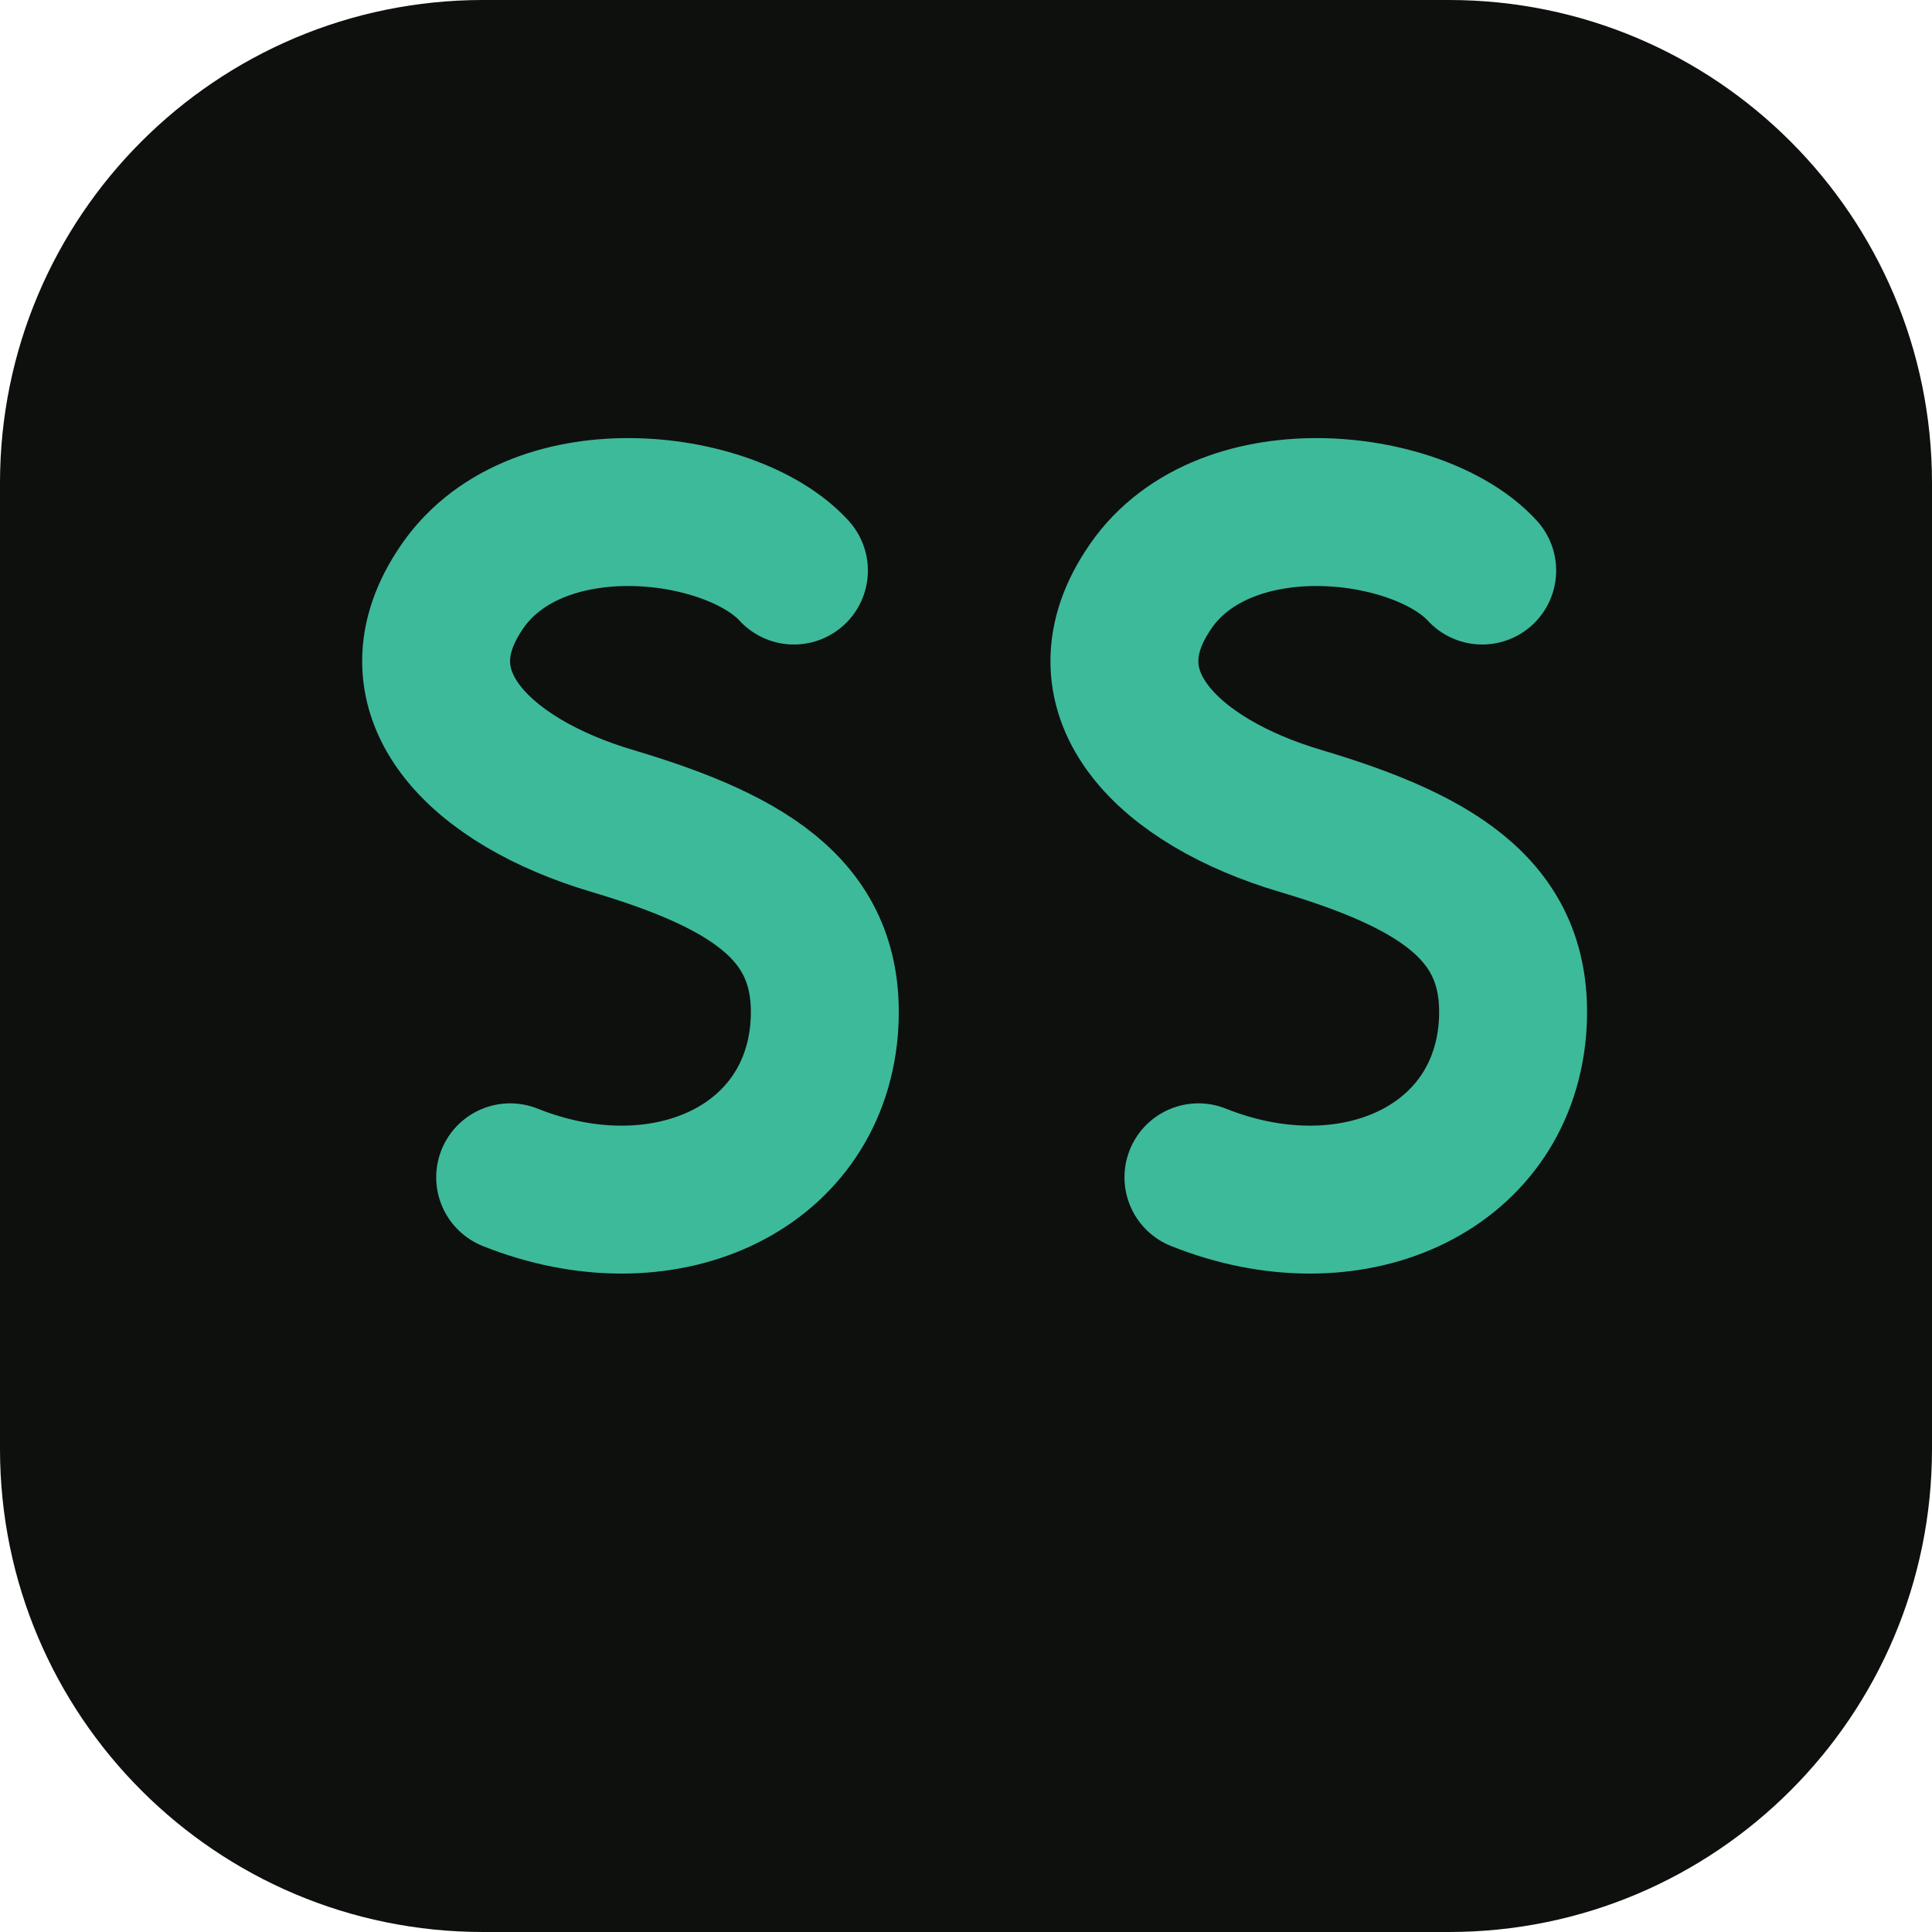
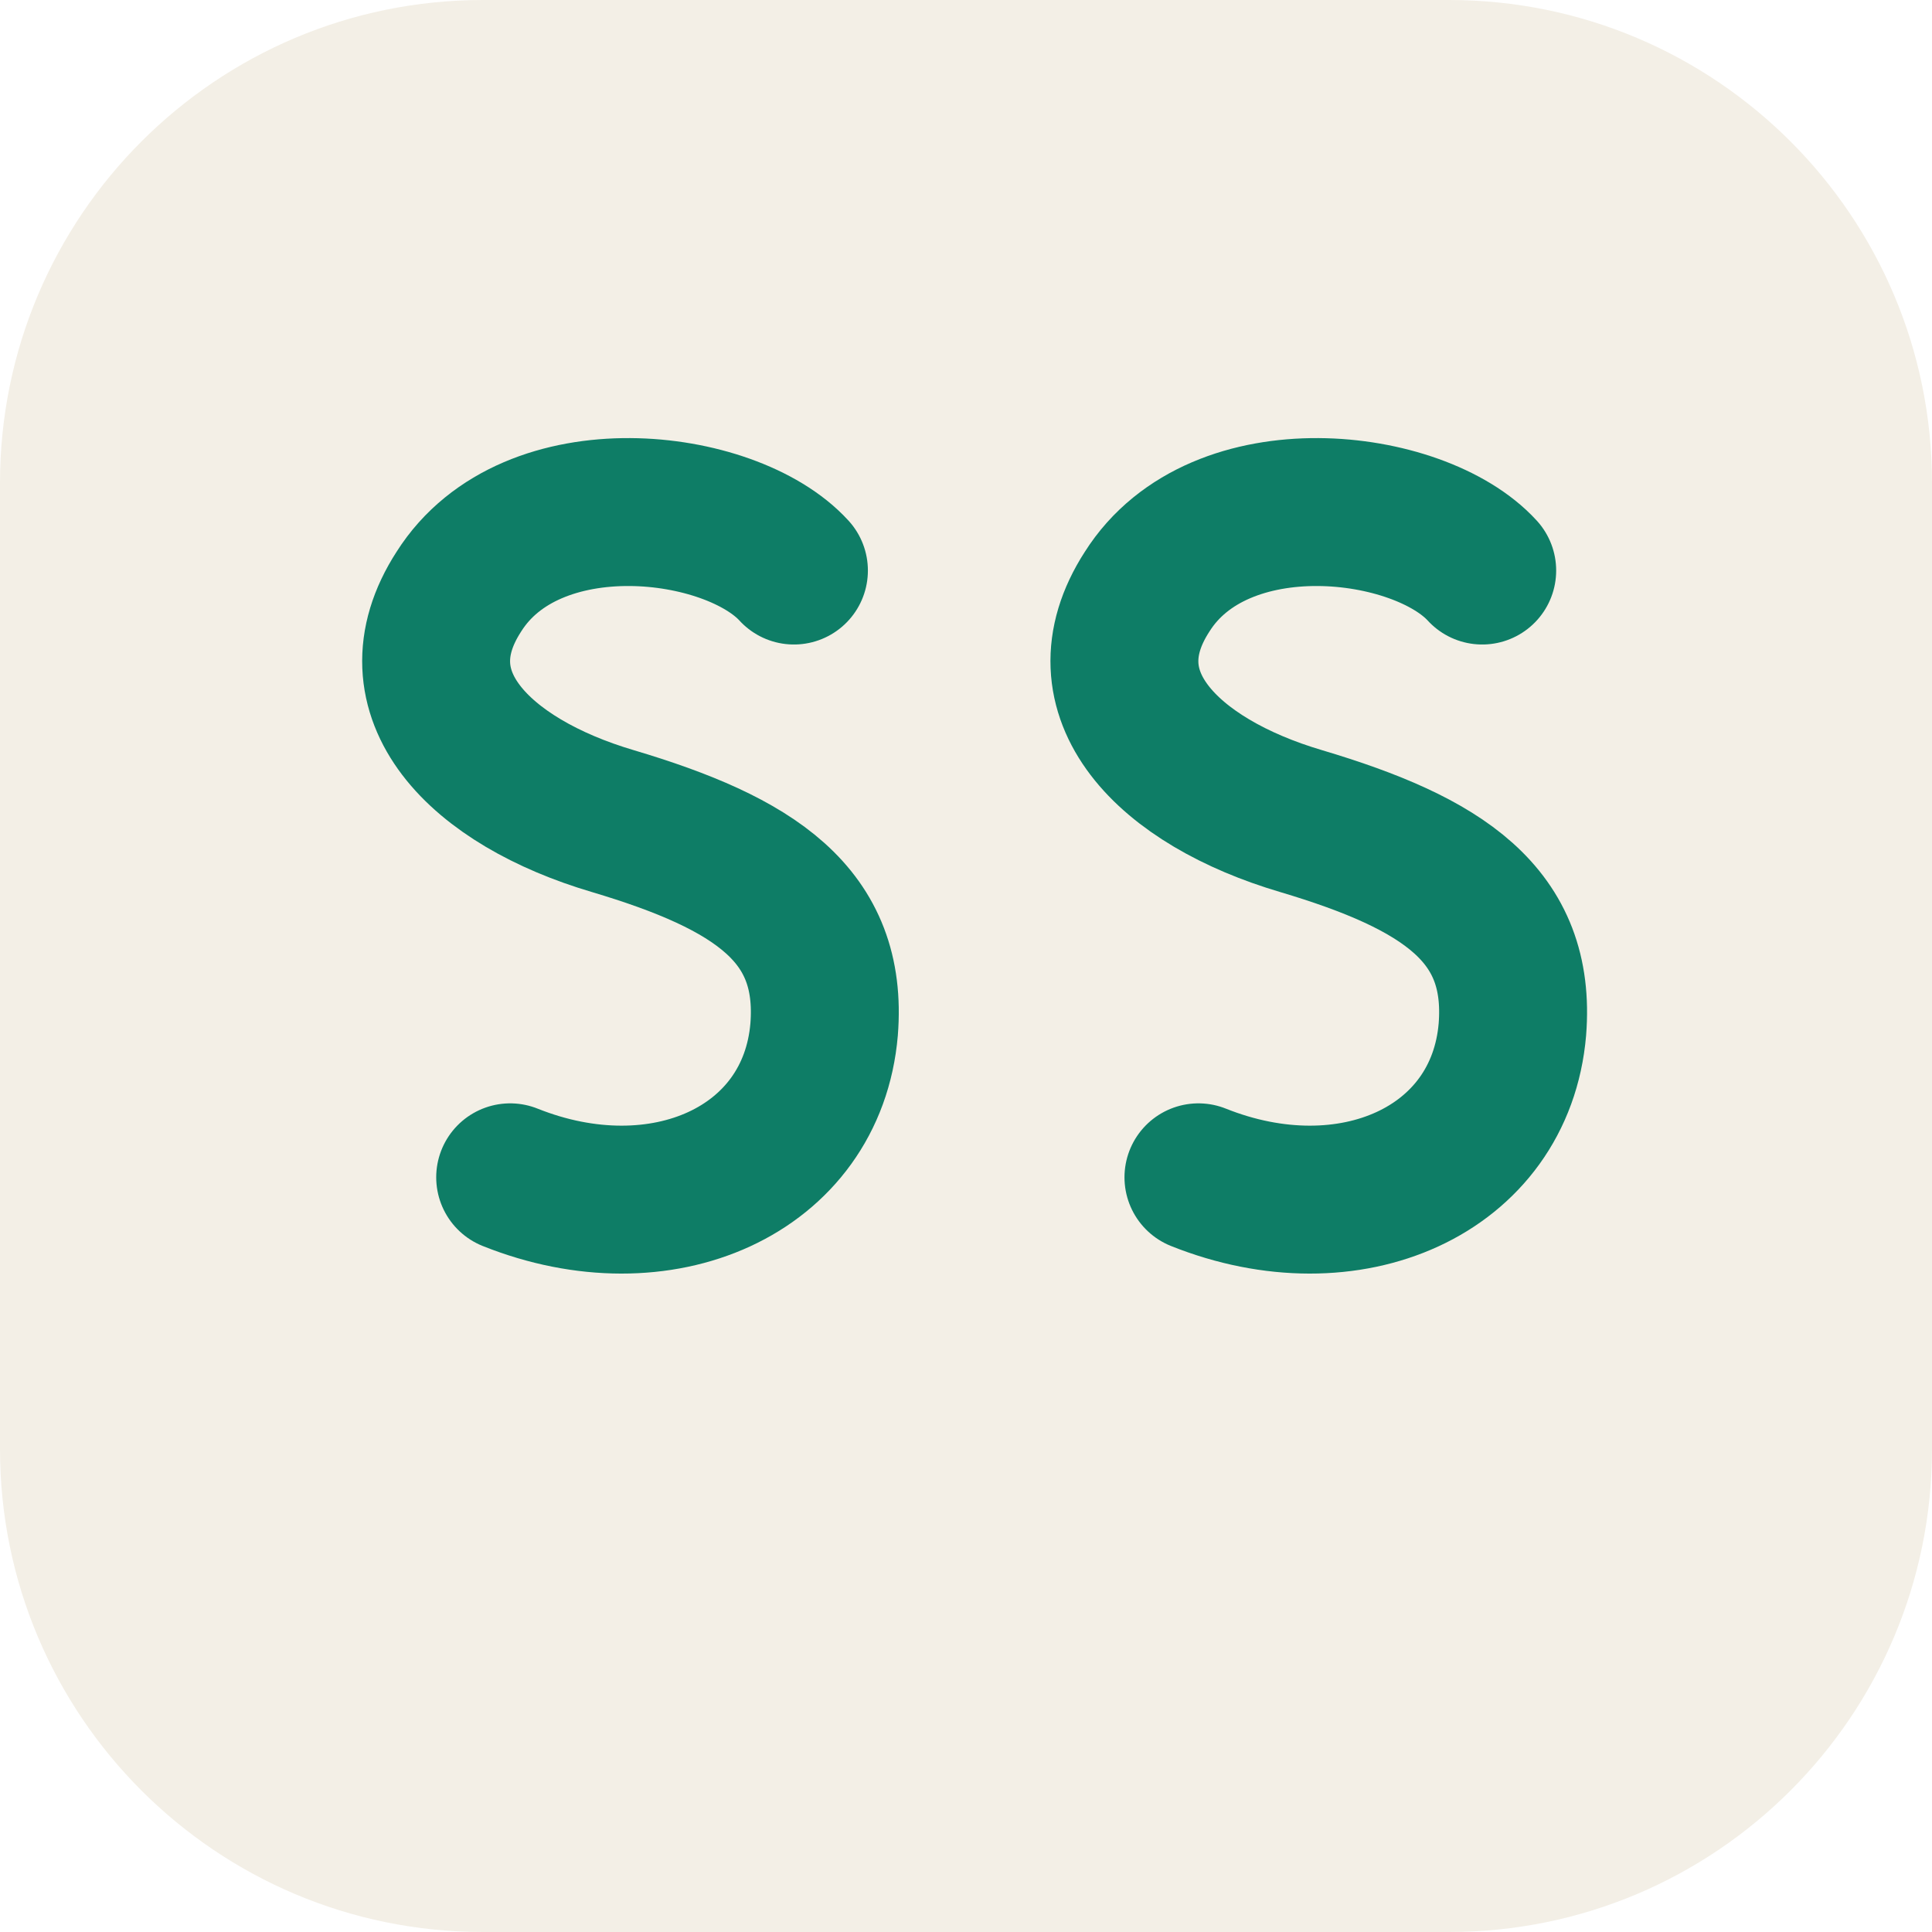
<svg xmlns="http://www.w3.org/2000/svg" viewBox="0 0 32 32" role="img" aria-label="SS">
-   <rect width="32" height="32" rx="8" fill="#0e100e" />
-   <g fill="none" stroke="#3dba9a" stroke-width="2.45" stroke-linecap="round" stroke-linejoin="round">
+   <rect width="32" height="32" rx="8" fill="#f3efe6" />
+   <g fill="none" stroke="#0e7d66" stroke-width="2.45" stroke-linecap="round" stroke-linejoin="round">
    <path d="M13.15 9.45c-1.05-1.15-4.35-1.55-5.55.35-1.1 1.7.35 3.15 2.55 3.8 2.35.7 3.65 1.55 3.5 3.45-.2 2.35-2.7 3.45-5.2 2.45" />
    <path d="M24.55 9.45c-1.05-1.15-4.35-1.55-5.55.35-1.1 1.7.35 3.15 2.55 3.8 2.35.7 3.65 1.55 3.5 3.45-.2 2.35-2.7 3.45-5.2 2.45" />
  </g>
</svg>
